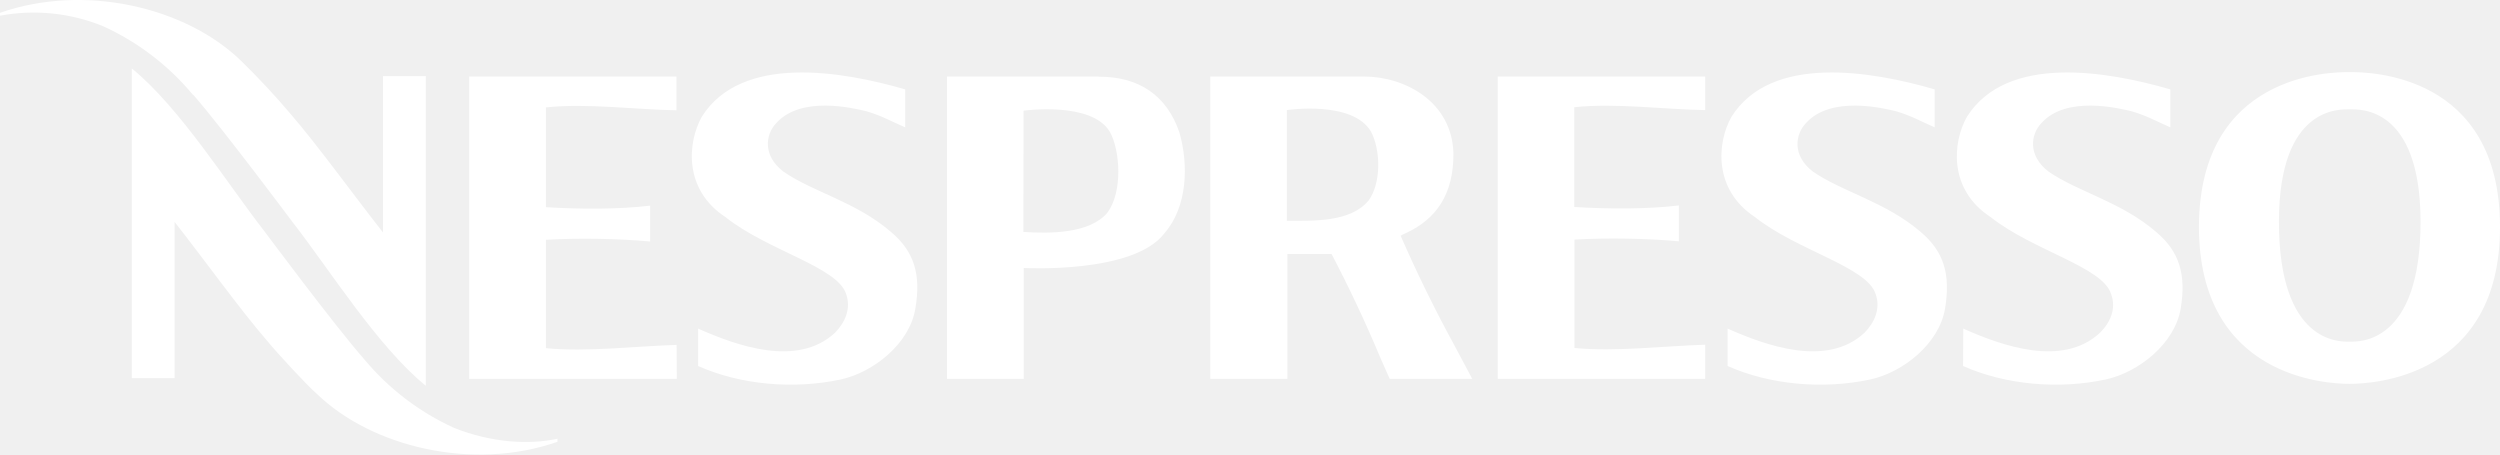
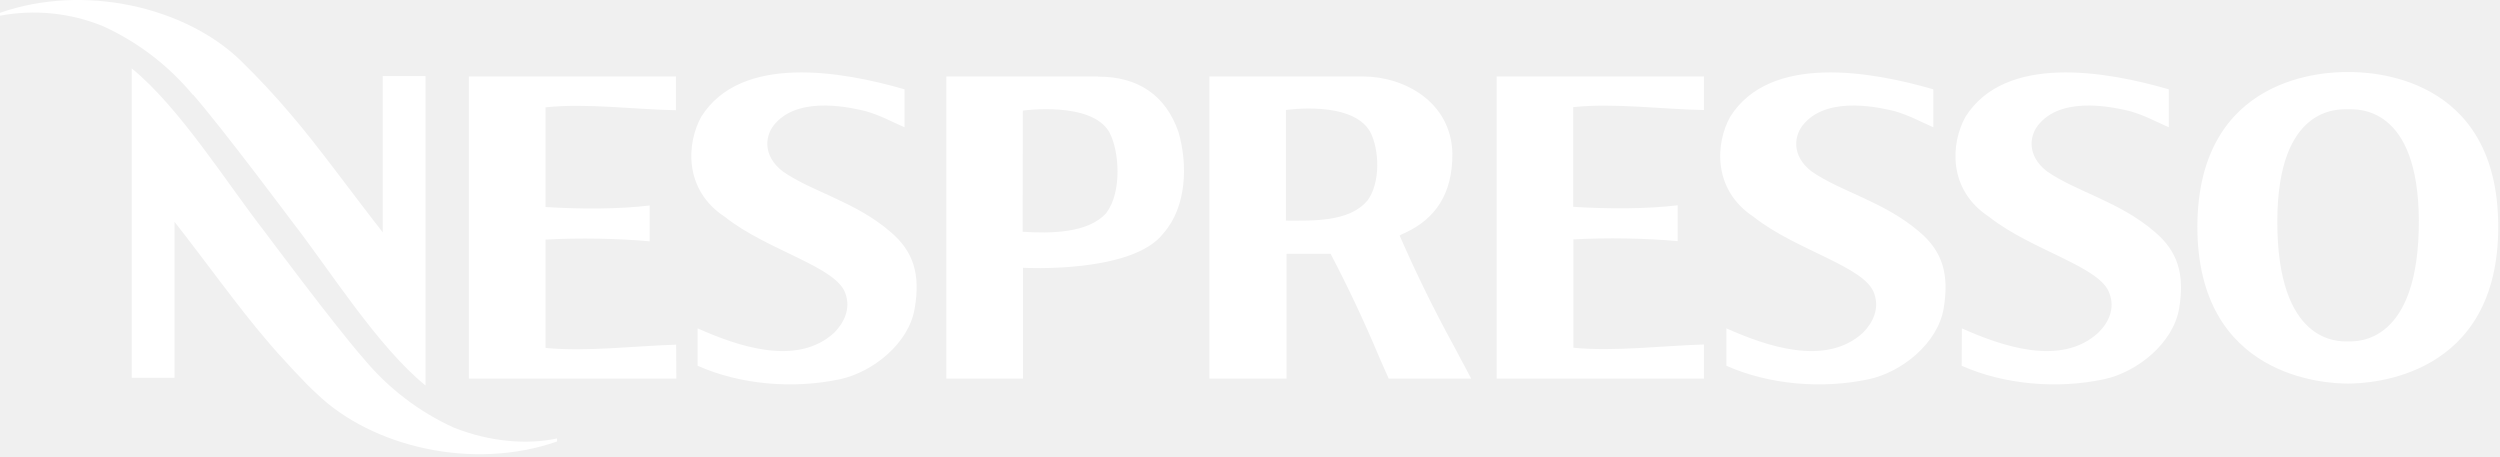
- <svg xmlns="http://www.w3.org/2000/svg" width="220" height="40" viewBox="0 0 220 40" fill="none">
-   <path d="M96.676 6.734H83.336V33.34H90.091V23.582C90.091 23.582 99.75 24.123 102.469 20.527C104.495 18.214 104.613 14.517 103.786 11.647C102.671 8.405 100.239 6.734 96.693 6.751L96.676 6.734ZM97.453 18.72C95.866 20.577 92.387 20.561 90.057 20.409L90.074 9.739C90.074 9.739 96.085 8.895 97.673 11.613C98.585 13.25 98.804 16.914 97.453 18.703V18.72ZM39.971 37.662C36.917 36.272 34.216 34.212 32.068 31.635C29.467 28.681 23.287 20.375 23.287 20.375C20.078 16.272 15.823 9.452 11.601 6.025V33.273H15.367V19.531C18.018 22.907 21.108 27.212 23.456 29.93C24.469 31.163 27.12 34.016 27.88 34.657C32.726 39.35 41.626 41.478 49.056 38.878V38.608C46.523 39.165 43.213 38.945 39.971 37.662ZM17.005 8.338C19.589 11.292 25.786 19.598 25.786 19.598C28.994 23.717 33.25 30.521 37.472 33.948V6.7H33.706V20.459C31.055 17.083 27.948 12.778 25.6 10.06C24.208 8.414 22.737 6.837 21.193 5.333C16.329 0.622 7.43 -1.471 0 1.129V1.382C3.055 0.81 6.209 1.133 9.085 2.311C12.141 3.704 14.843 5.77 16.988 8.355L17.005 8.338ZM59.526 9.705V6.734H41.288V33.34H59.559L59.542 30.352C56.03 30.453 51.639 30.994 48.043 30.639V21.101C50.964 20.932 54.493 20.999 57.212 21.253V18.096C54.46 18.433 50.981 18.416 48.043 18.231V9.452C51.639 9.064 56.03 9.654 59.526 9.705ZM78.405 20.409C75.332 17.758 71.566 16.914 68.948 15.107C67.091 13.689 67.361 11.832 68.307 10.836C70.519 8.371 75.163 9.536 76.243 9.79C77.611 10.195 78.337 10.634 79.655 11.208V7.865C74.116 6.261 65.25 4.725 61.755 10.279C60.488 12.558 60.15 16.694 63.849 19.109C67.564 22.063 73.694 23.481 74.454 25.861C74.926 27.161 74.352 28.394 73.474 29.289C70.164 32.344 64.862 30.437 61.434 28.917V32.209C65.149 33.864 69.826 34.286 73.998 33.391C76.851 32.766 80.043 30.251 80.55 27.161C81.073 24.123 80.431 22.114 78.405 20.409ZM128.812 31.939L127.984 30.386C126.267 27.244 124.689 24.028 123.256 20.746C123.425 20.628 123.374 20.679 123.83 20.459C126.313 19.277 127.934 17.167 127.9 13.487C127.782 8.962 123.644 6.734 120.031 6.734H106.504V33.34H113.293V22.35H117.177C118.75 25.353 120.192 28.423 121.5 31.551L122.293 33.34H129.555L128.896 32.091L128.812 31.939ZM120.419 17.657C118.832 19.581 115.522 19.429 113.242 19.429V9.688C113.242 9.688 119.051 8.81 120.655 11.596C121.483 13.166 121.584 16.087 120.419 17.674V17.657ZM206.761 6.346C205.005 6.329 193.555 6.514 193.505 19.936C193.505 33.273 204.819 33.779 206.761 33.779C208.72 33.779 220.034 33.273 220 19.936C219.983 6.514 208.551 6.329 206.761 6.346ZM206.811 30.065H206.71C205.967 30.065 200.513 30.302 200.546 19.429C200.58 9.334 205.9 9.621 206.778 9.621C207.656 9.621 212.958 9.334 213.009 19.413C213.043 30.302 207.571 30.065 206.811 30.065ZM169.019 20.409C165.929 17.758 162.18 16.914 159.546 15.107C157.688 13.689 157.975 11.832 158.921 10.836C161.133 8.371 165.777 9.536 166.857 9.79C168.208 10.195 168.951 10.634 170.252 11.208V7.865C164.73 6.261 155.864 4.725 152.369 10.279C151.085 12.558 150.764 16.694 154.446 19.109C158.178 22.063 164.291 23.481 165.051 25.861C165.523 27.161 164.949 28.394 164.071 29.289C160.761 32.344 155.459 30.437 152.031 28.917V32.209C155.746 33.864 160.424 34.286 164.595 33.391C167.465 32.766 170.64 30.251 171.164 27.161C171.67 24.123 171.045 22.114 169.019 20.409ZM189.739 20.409C186.666 17.758 182.917 16.914 180.282 15.107C178.425 13.689 178.695 11.832 179.641 10.836C181.836 8.371 186.497 9.536 187.577 9.79C188.945 10.195 189.688 10.634 190.989 11.208V7.865C185.45 6.261 176.601 4.725 173.089 10.279C171.805 12.558 171.468 16.694 175.183 19.109C178.915 22.063 185.028 23.481 185.771 25.861C186.26 27.161 185.703 28.394 184.791 29.289C181.498 32.344 176.179 30.437 172.768 28.917L172.751 32.209C176.466 33.864 181.161 34.286 185.315 33.391C188.185 32.766 191.377 30.251 191.9 27.161C192.407 24.123 191.765 22.114 189.739 20.409ZM131.801 33.34H150.055V30.335C146.543 30.437 142.152 30.977 138.555 30.622V21.084C141.477 20.915 145.023 20.983 147.742 21.236V18.079C144.955 18.416 141.494 18.399 138.538 18.214V9.435C142.152 9.047 146.543 9.638 150.055 9.688V6.734H131.801V33.34Z" fill="white" />
+ <svg xmlns="http://www.w3.org/2000/svg" width="274" height="50" viewBox="0 0 274 50" fill="none">
+   <path d="M120.321 8.381H103.717V41.495H112.124V29.35C112.124 29.35 124.146 30.022 127.529 25.547C130.051 22.668 130.198 18.067 129.169 14.495C127.782 10.461 124.755 8.381 120.342 8.402L120.321 8.381ZM121.287 23.299C119.312 25.61 114.982 25.589 112.082 25.4L112.103 12.121C112.103 12.121 119.585 11.07 121.561 14.453C122.696 16.491 122.969 21.05 121.287 23.278V23.299ZM49.746 46.873C45.947 45.142 42.585 42.579 39.911 39.372C36.674 35.695 28.982 25.358 28.982 25.358C24.989 20.252 19.693 11.764 14.438 7.498V41.41H19.125V24.307C22.425 28.509 26.271 33.867 29.192 37.25C30.453 38.784 33.753 42.335 34.699 43.133C40.73 48.974 51.806 51.622 61.053 48.386V48.05C57.901 48.743 53.782 48.47 49.746 46.873ZM21.164 10.377C24.379 14.054 32.093 24.391 32.093 24.391C36.086 29.518 41.382 37.986 46.636 42.251V8.339H41.949V25.463C38.65 21.261 34.783 15.903 31.861 12.52C30.129 10.472 28.298 8.509 26.376 6.637C20.323 0.775 9.247 -1.831 0 1.405V1.72C3.802 1.008 7.728 1.409 11.307 2.876C15.111 4.61 18.473 7.182 21.143 10.398L21.164 10.377ZM74.084 12.079V8.381H51.386V41.495H74.126L74.105 37.776C69.733 37.901 64.269 38.574 59.792 38.133V26.261C63.428 26.051 67.821 26.135 71.205 26.45V22.521C67.779 22.942 63.449 22.921 59.792 22.689V11.764C64.269 11.28 69.733 12.016 74.084 12.079ZM97.581 25.4C93.755 22.101 89.069 21.05 85.811 18.802C83.499 17.037 83.836 14.726 85.013 13.486C87.766 10.419 93.545 11.869 94.89 12.184C96.593 12.688 97.496 13.234 99.136 13.949V9.789C92.242 7.792 81.209 5.88 76.858 12.793C75.282 15.63 74.862 20.777 79.464 23.782C84.088 27.459 91.717 29.224 92.663 32.187C93.251 33.804 92.537 35.338 91.444 36.452C87.324 40.255 80.725 37.88 76.459 35.989V40.087C81.082 42.146 86.904 42.671 92.095 41.557C95.647 40.78 99.619 37.649 100.25 33.804C100.901 30.022 100.103 27.522 97.581 25.4ZM160.315 39.751L159.286 37.818C157.148 33.907 155.184 29.904 153.401 25.82C153.611 25.673 153.548 25.736 154.116 25.463C157.205 23.992 159.223 21.366 159.181 16.785C159.033 11.154 153.884 8.381 149.387 8.381H132.552V41.495H141.001V27.816H145.835C147.792 31.554 149.588 35.374 151.215 39.267L152.203 41.495H161.24L160.421 39.94L160.315 39.751ZM149.87 21.975C147.895 24.37 143.775 24.181 140.938 24.181V12.058C140.938 12.058 148.168 10.965 150.164 14.432C151.194 16.386 151.32 20.021 149.87 21.996V21.975ZM257.329 7.897C255.143 7.876 240.893 8.108 240.83 24.811C240.83 41.41 254.912 42.041 257.329 42.041C259.766 42.041 273.848 41.41 273.806 24.811C273.785 8.108 259.556 7.876 257.329 7.897ZM257.392 37.418H257.266C256.341 37.418 249.552 37.712 249.594 24.181C249.636 11.617 256.257 11.974 257.35 11.974C258.442 11.974 265.042 11.617 265.105 24.16C265.147 37.712 258.337 37.418 257.392 37.418ZM210.356 25.4C206.51 22.101 201.844 21.05 198.566 18.802C196.254 17.037 196.611 14.726 197.788 13.486C200.541 10.419 206.321 11.869 207.666 12.184C209.347 12.688 210.272 13.234 211.89 13.949V9.789C205.018 7.792 193.984 5.88 189.634 12.793C188.036 15.63 187.637 20.777 192.219 23.782C196.863 27.459 204.472 29.224 205.417 32.187C206.006 33.804 205.291 35.338 204.198 36.452C200.079 40.255 193.48 37.88 189.213 35.989V40.087C193.837 42.146 199.659 42.671 204.85 41.557C208.423 40.78 212.374 37.649 213.025 33.804C213.656 30.022 212.878 27.522 210.356 25.4ZM236.144 25.4C232.319 22.101 227.653 21.05 224.374 18.802C222.063 17.037 222.399 14.726 223.576 13.486C226.308 10.419 232.108 11.869 233.454 12.184C235.156 12.688 236.081 13.234 237.699 13.949V9.789C230.805 7.792 219.793 5.88 215.421 12.793C213.824 15.63 213.404 20.777 218.027 23.782C222.672 27.459 230.28 29.224 231.205 32.187C231.814 33.804 231.121 35.338 229.986 36.452C225.888 40.255 219.267 37.88 215.022 35.989L215.001 40.087C219.625 42.146 225.467 42.671 230.637 41.557C234.21 40.78 238.182 37.649 238.834 33.804C239.464 30.022 238.666 27.522 236.144 25.4ZM164.035 41.495H186.754V37.755C182.383 37.88 176.919 38.553 172.442 38.112V26.24C176.078 26.03 180.491 26.114 183.875 26.429V22.5C180.407 22.921 176.099 22.899 172.421 22.668V11.743C176.919 11.259 182.383 11.995 186.754 12.058V8.381H164.035V41.495Z" fill="white" />
</svg>
